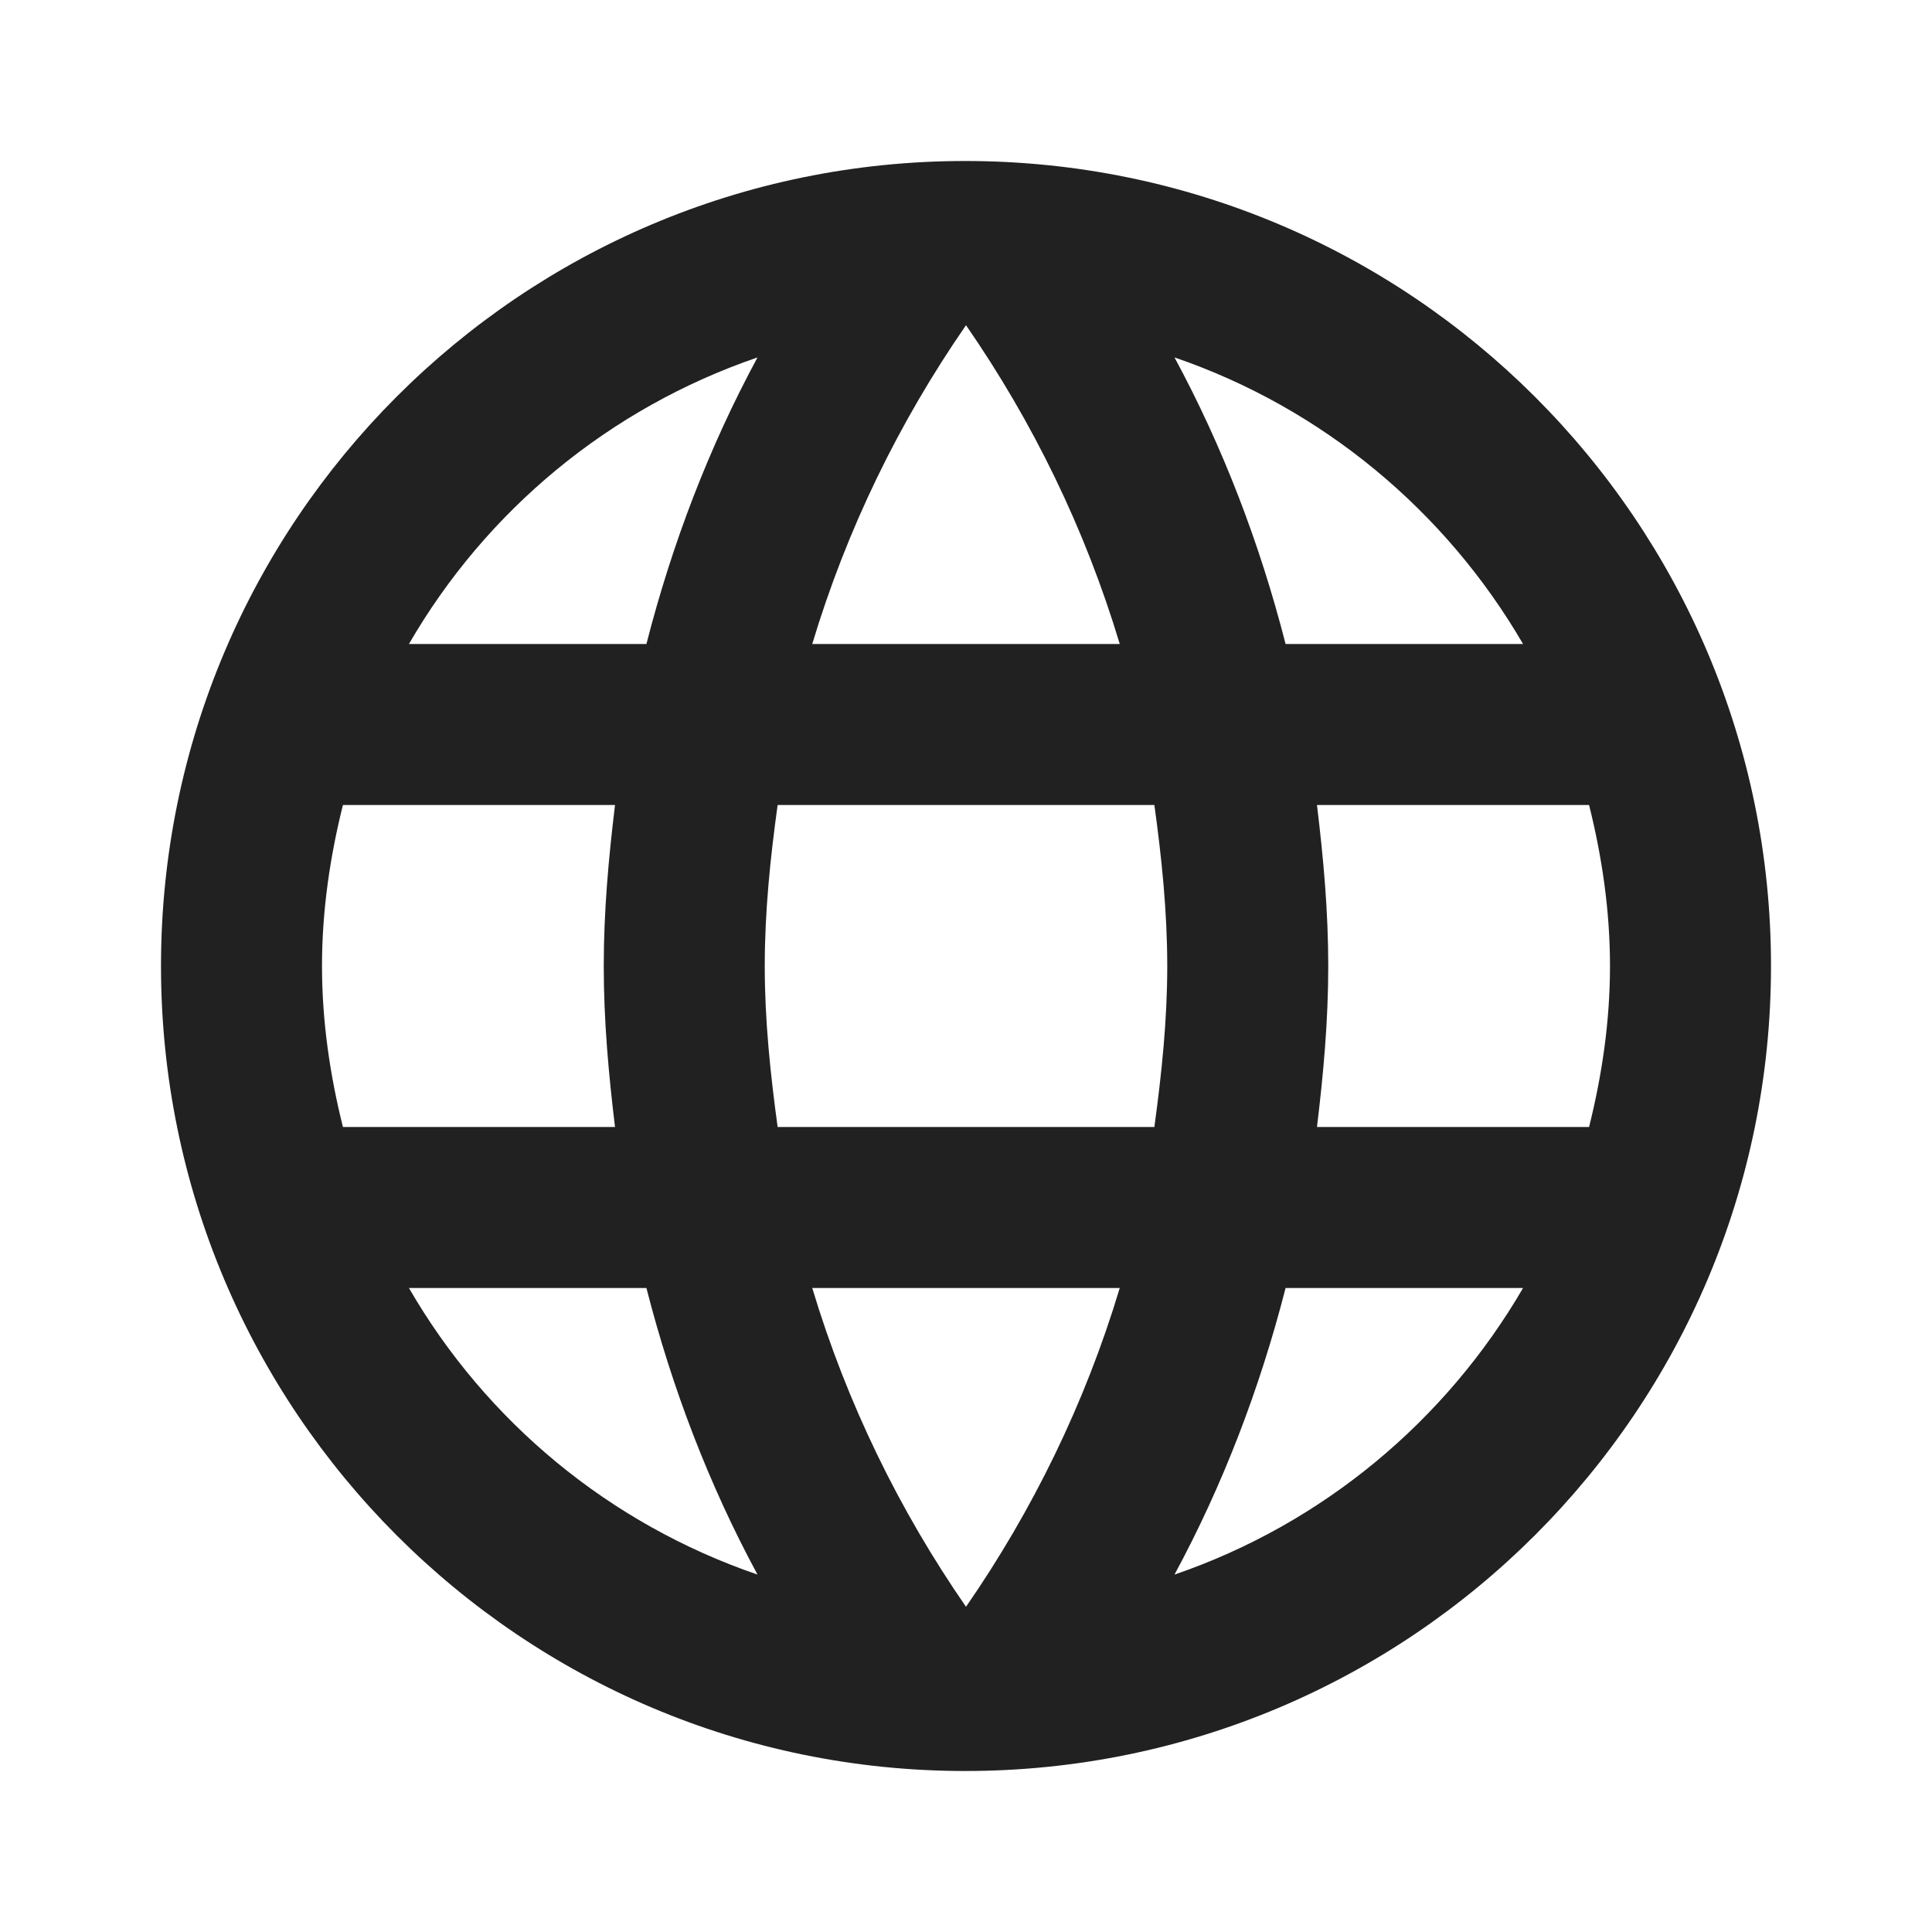
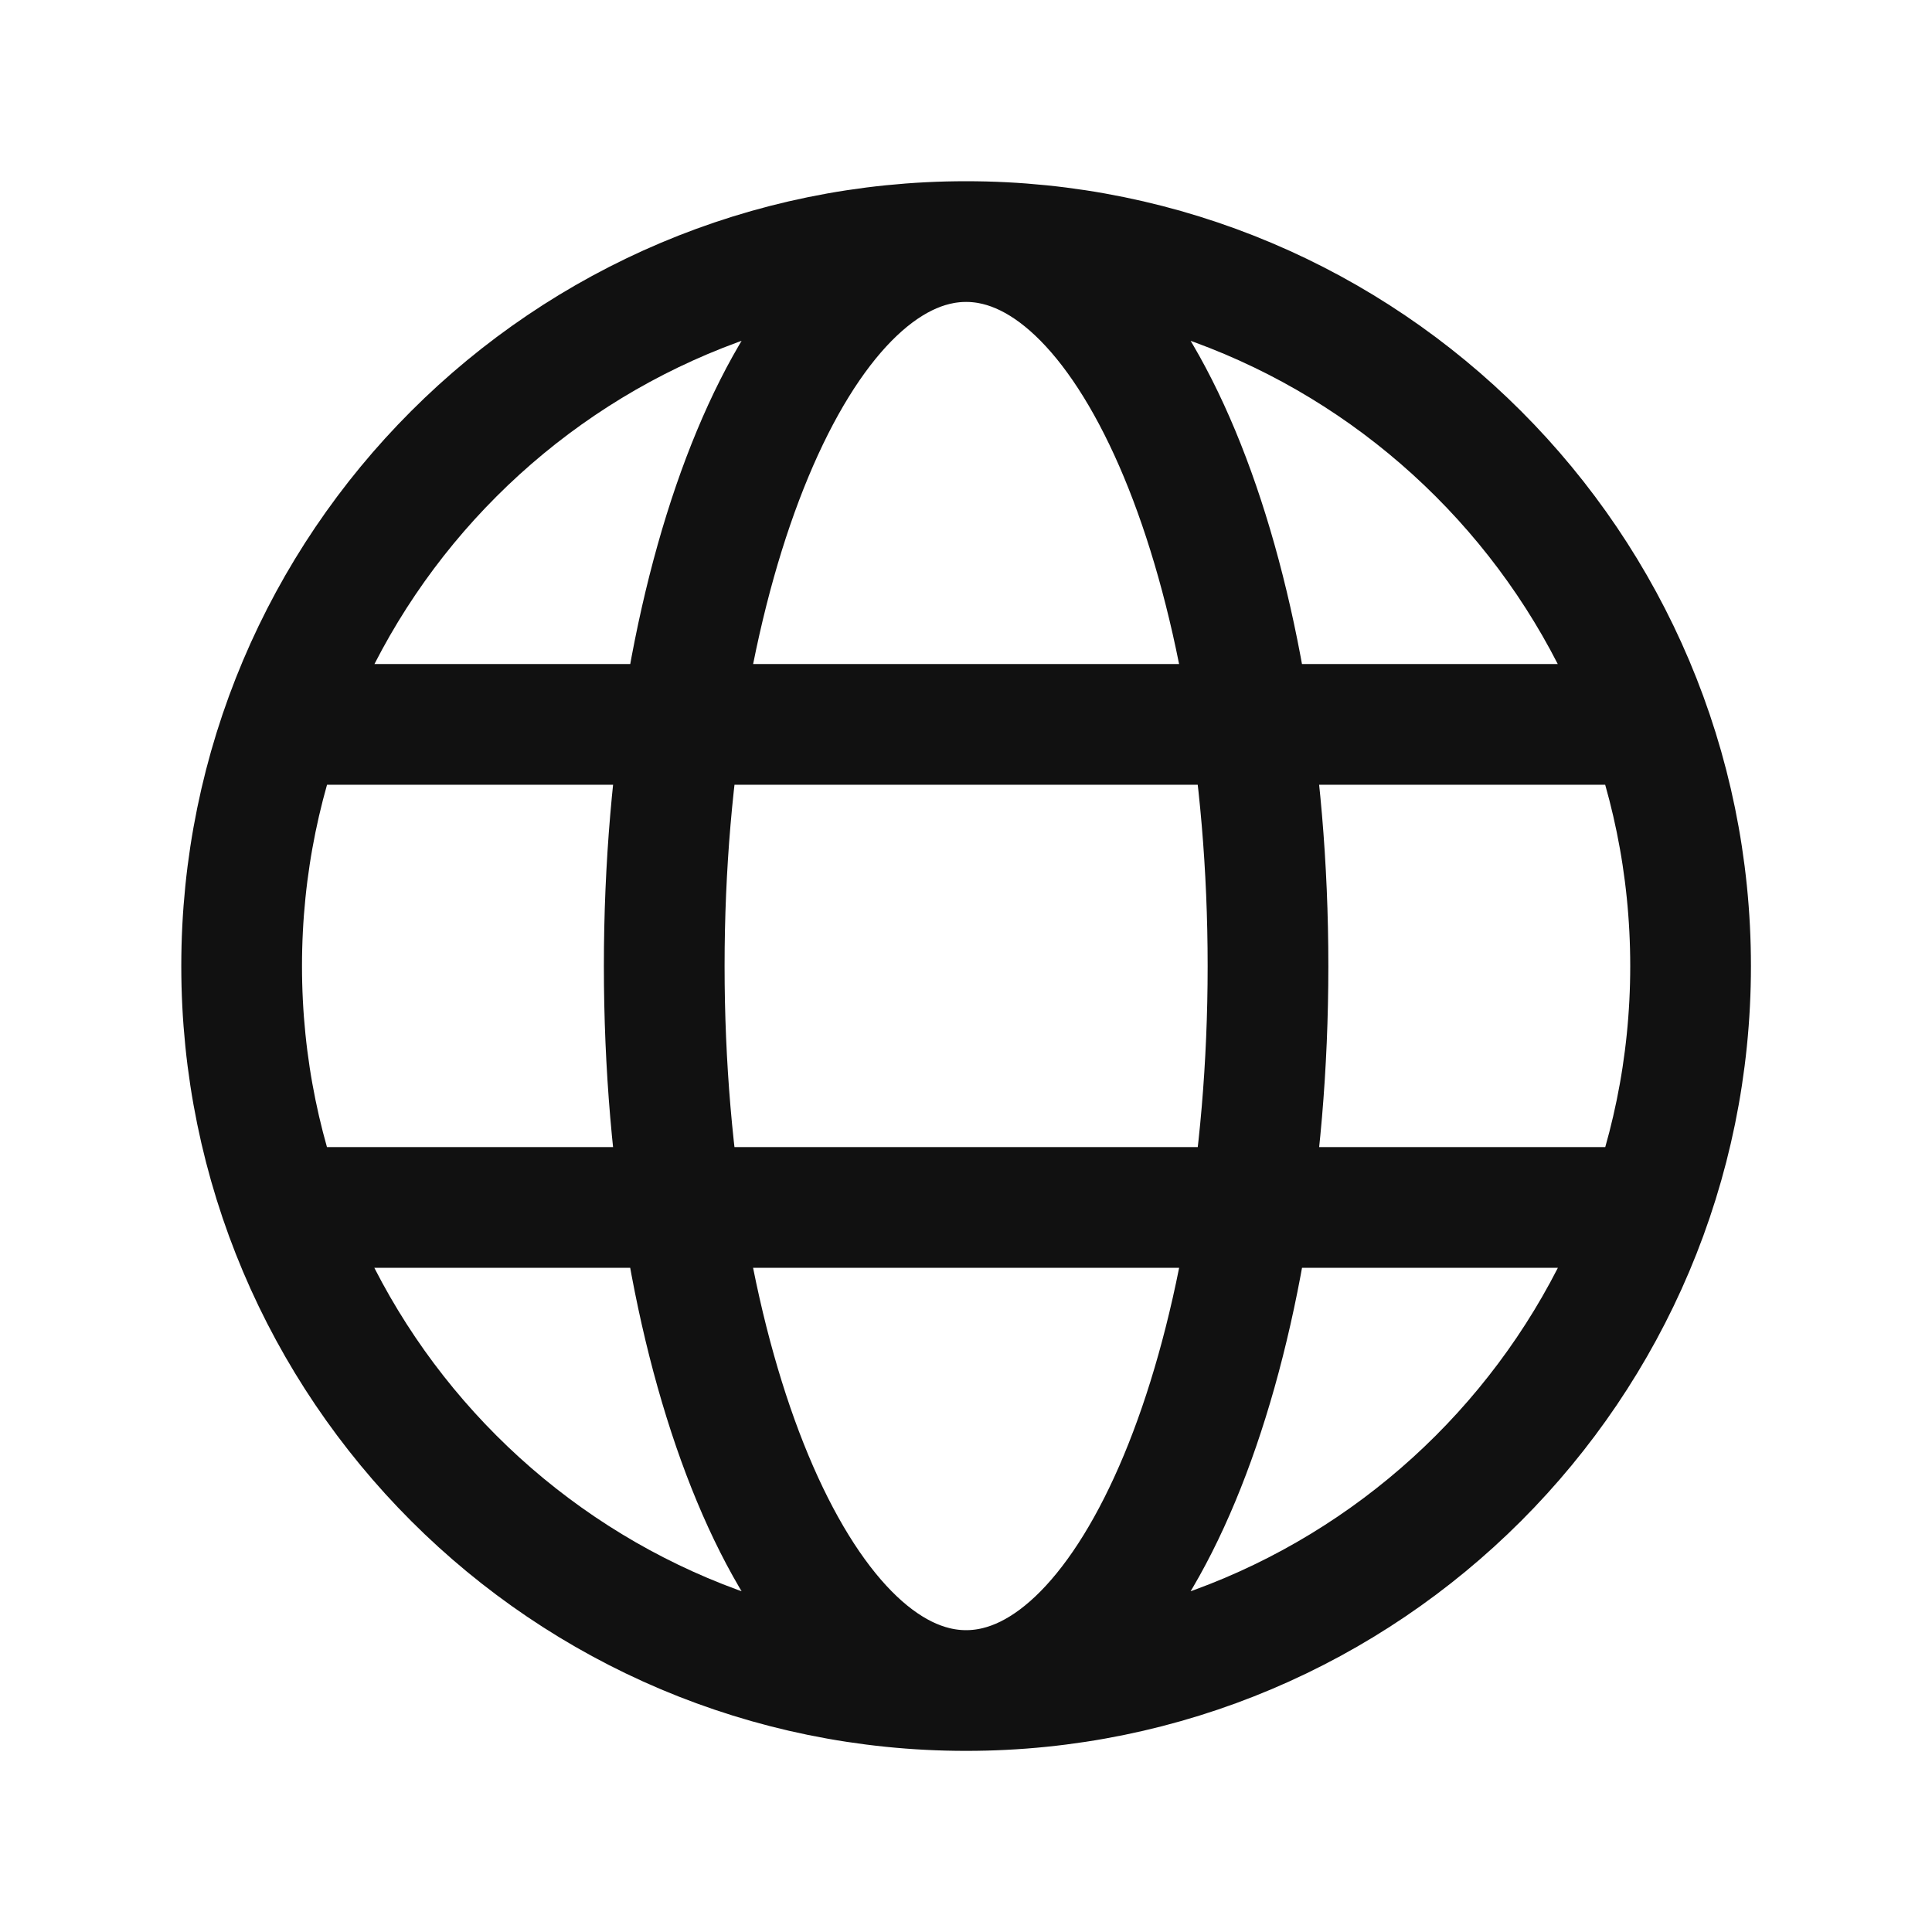
- <svg xmlns="http://www.w3.org/2000/svg" width="24" height="24" viewBox="0 0 24 24" fill="#000000" fill-opacity=".87">
-   <path d="M11.99 2C6.47 2 2 6.48 2 12s4.47 10 9.99 10C17.52 22 22 17.52 22 12S17.52 2 11.99 2zm6.93 6h-2.95c-.32-1.25-.78-2.45-1.38-3.56 1.84.63 3.37 1.91 4.33 3.56zM12 4.04c.83 1.2 1.48 2.53 1.91 3.96h-3.82c.43-1.43 1.08-2.76 1.91-3.96zM4.26 14C4.1 13.36 4 12.69 4 12s.1-1.36.26-2h3.38c-.08.66-.14 1.32-.14 2 0 .68.06 1.34.14 2H4.26zm.82 2h2.95c.32 1.25.78 2.45 1.38 3.56-1.84-.63-3.37-1.9-4.33-3.56zm2.95-8H5.08c.96-1.66 2.49-2.93 4.33-3.56C8.81 5.55 8.35 6.75 8.03 8zM12 19.96c-.83-1.2-1.48-2.53-1.91-3.96h3.82c-.43 1.43-1.08 2.76-1.91 3.96zM14.34 14H9.66c-.09-.66-.16-1.32-.16-2 0-.68.07-1.35.16-2h4.68c.09.65.16 1.32.16 2 0 .68-.07 1.34-.16 2zm.25 5.56c.6-1.11 1.06-2.31 1.38-3.56h2.95c-.96 1.65-2.49 2.93-4.33 3.56zM16.36 14c.08-.66.14-1.32.14-2 0-.68-.06-1.34-.14-2h3.38c.16.64.26 1.31.26 2s-.1 1.36-.26 2h-3.38z" />
+ <svg xmlns="http://www.w3.org/2000/svg" width="32" height="32" viewBox="0 0 8.467 8.467" version="1.1" id="svg8">
+   <defs id="defs2" />
+   <g id="layer1" transform="translate(0,-288.5333)">
+     <path id="path831-6" style="fill:none;stroke:#111111;stroke-width:0.529;stroke-linecap:butt;stroke-linejoin:miter;stroke-miterlimit:4;stroke-dasharray:none;stroke-opacity:1;fill-opacity:1" d="m 1.323,291.708 h 5.821 m -5.821,2.117 h 5.821 m -1.587,-1.058 a 1.323,3.175 0 0 1 -1.323,3.175 1.323,3.175 0 0 1 -1.323,-3.175 1.323,3.175 0 0 1 1.323,-3.175 1.323,3.175 0 0 1 1.323,3.175 m 1.852,0 a 3.175,3.175 0 0 1 -3.175,3.175 3.175,3.175 0 0 1 -3.175,-3.175 3.175,3.175 0 0 1 3.175,-3.175 3.175,3.175 0 0 1 3.175,3.175 z" />
+   </g>
</svg>
